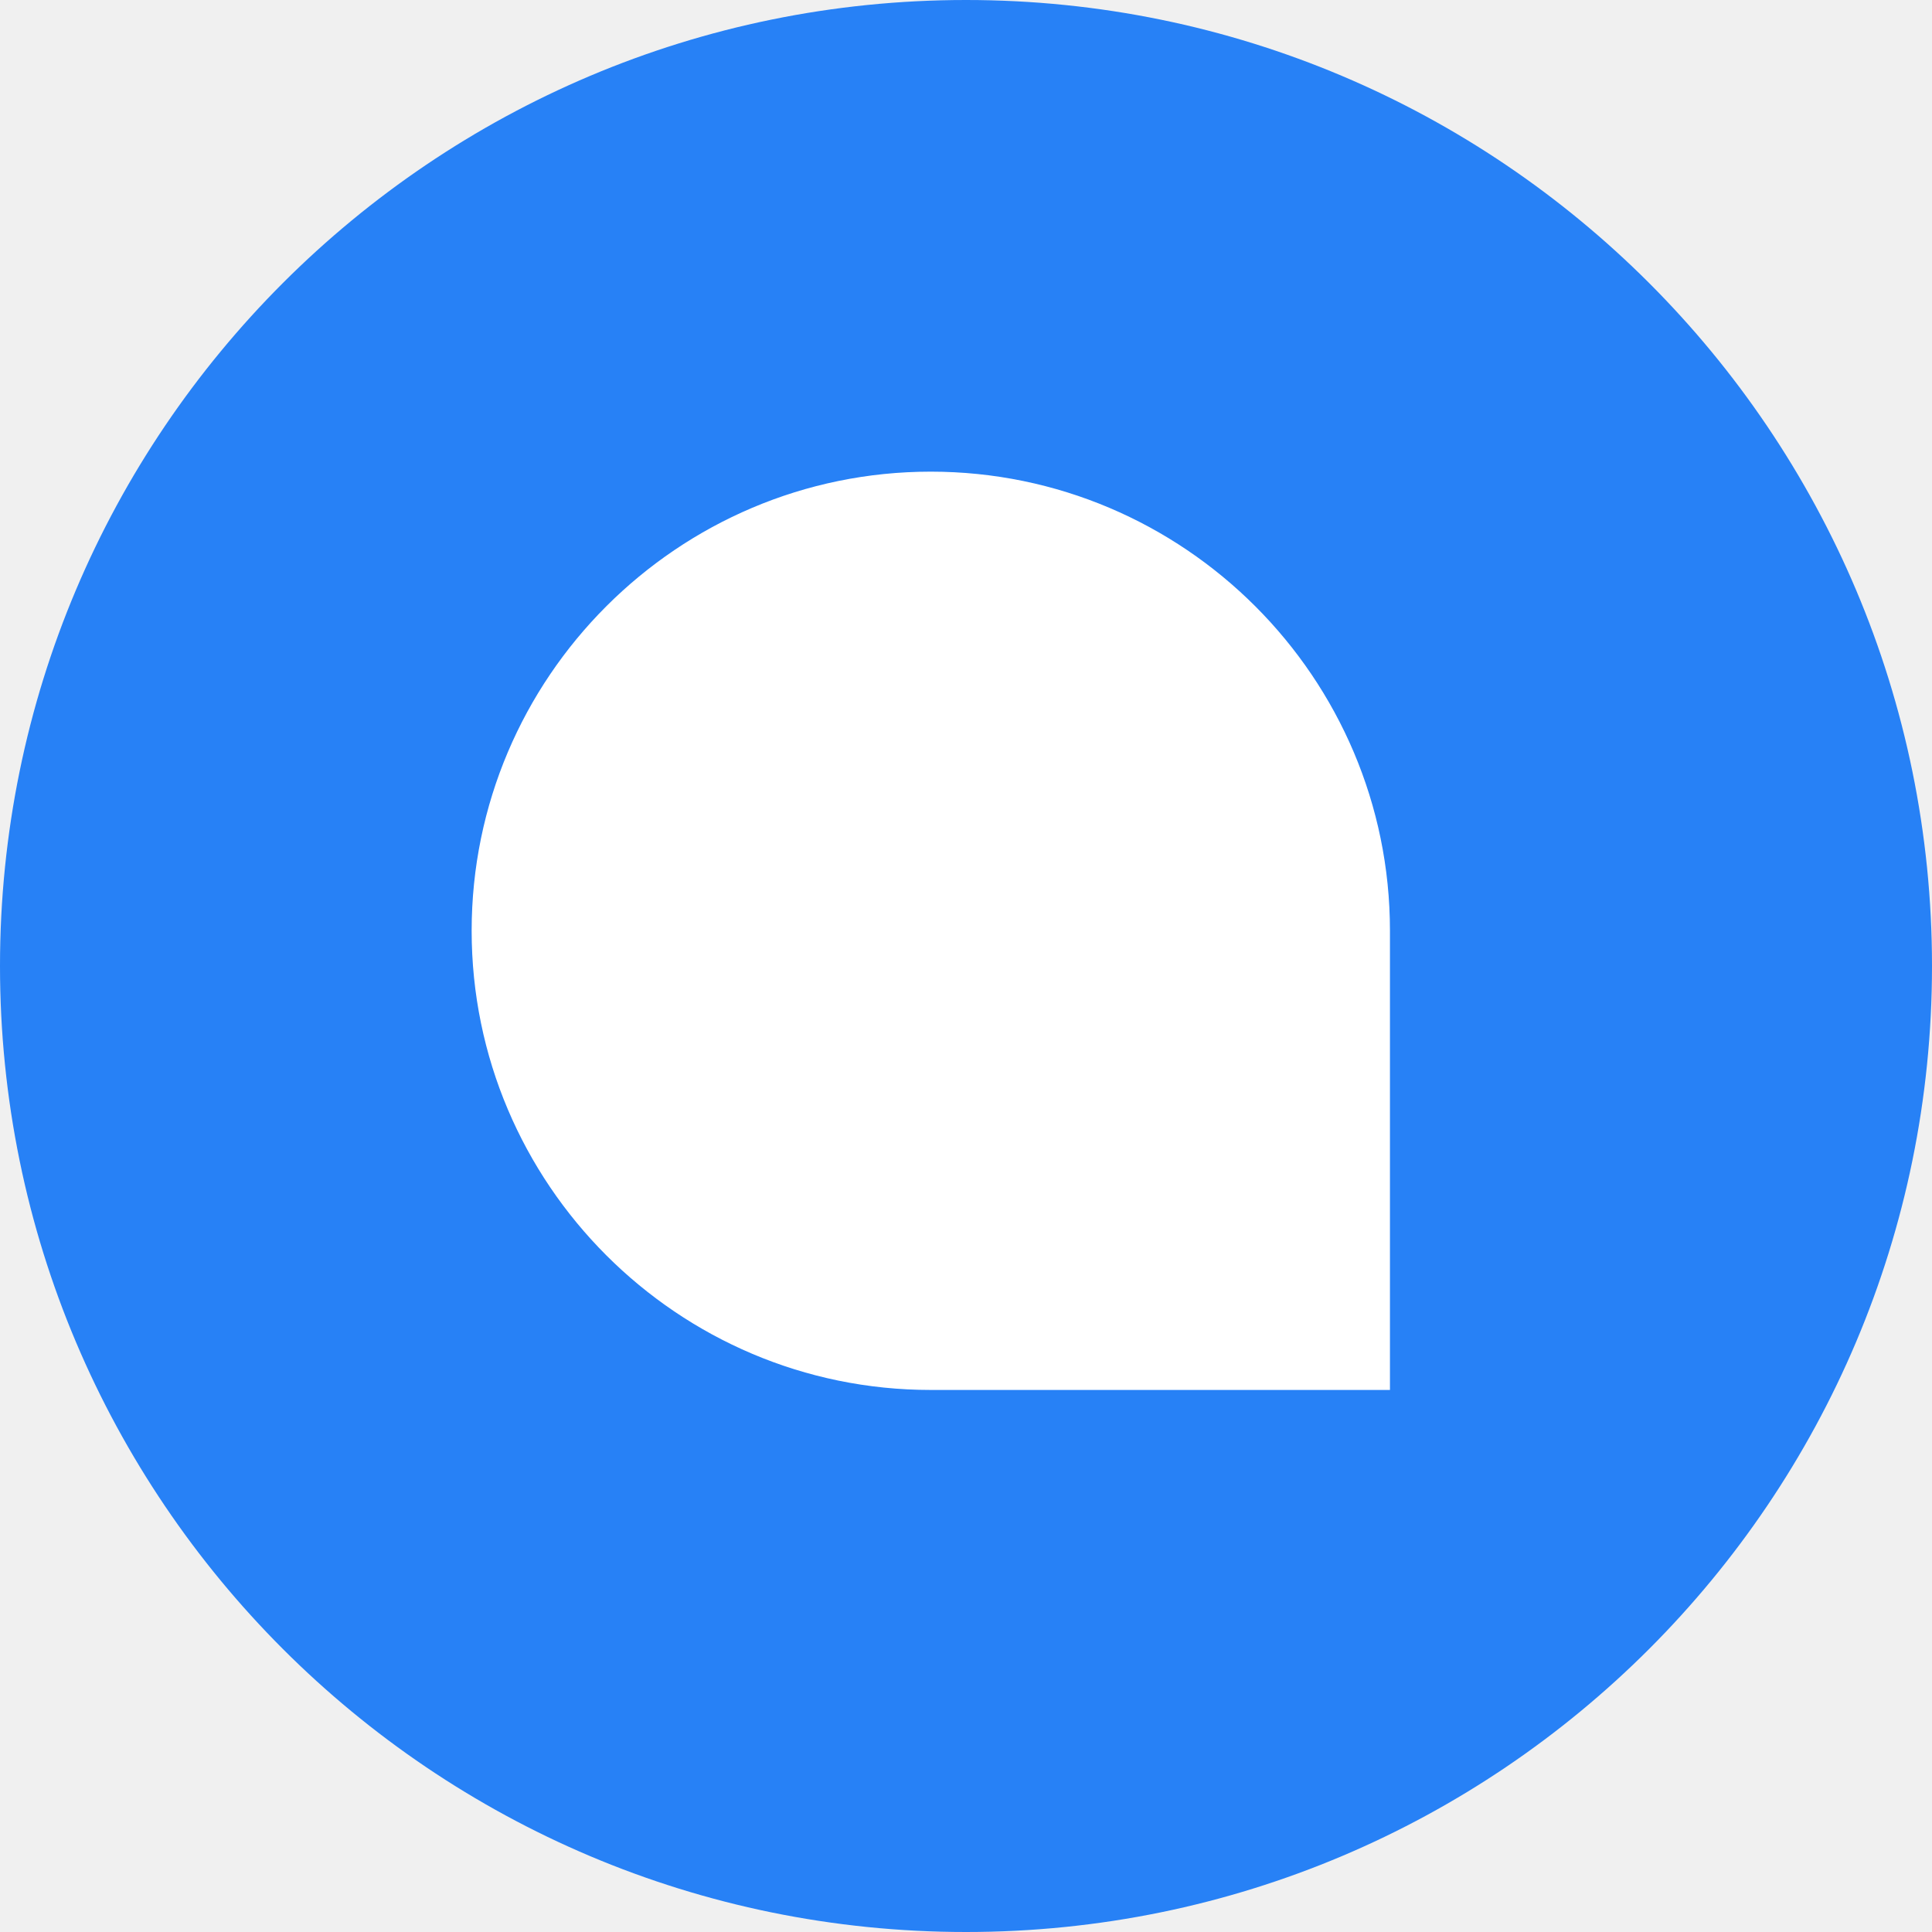
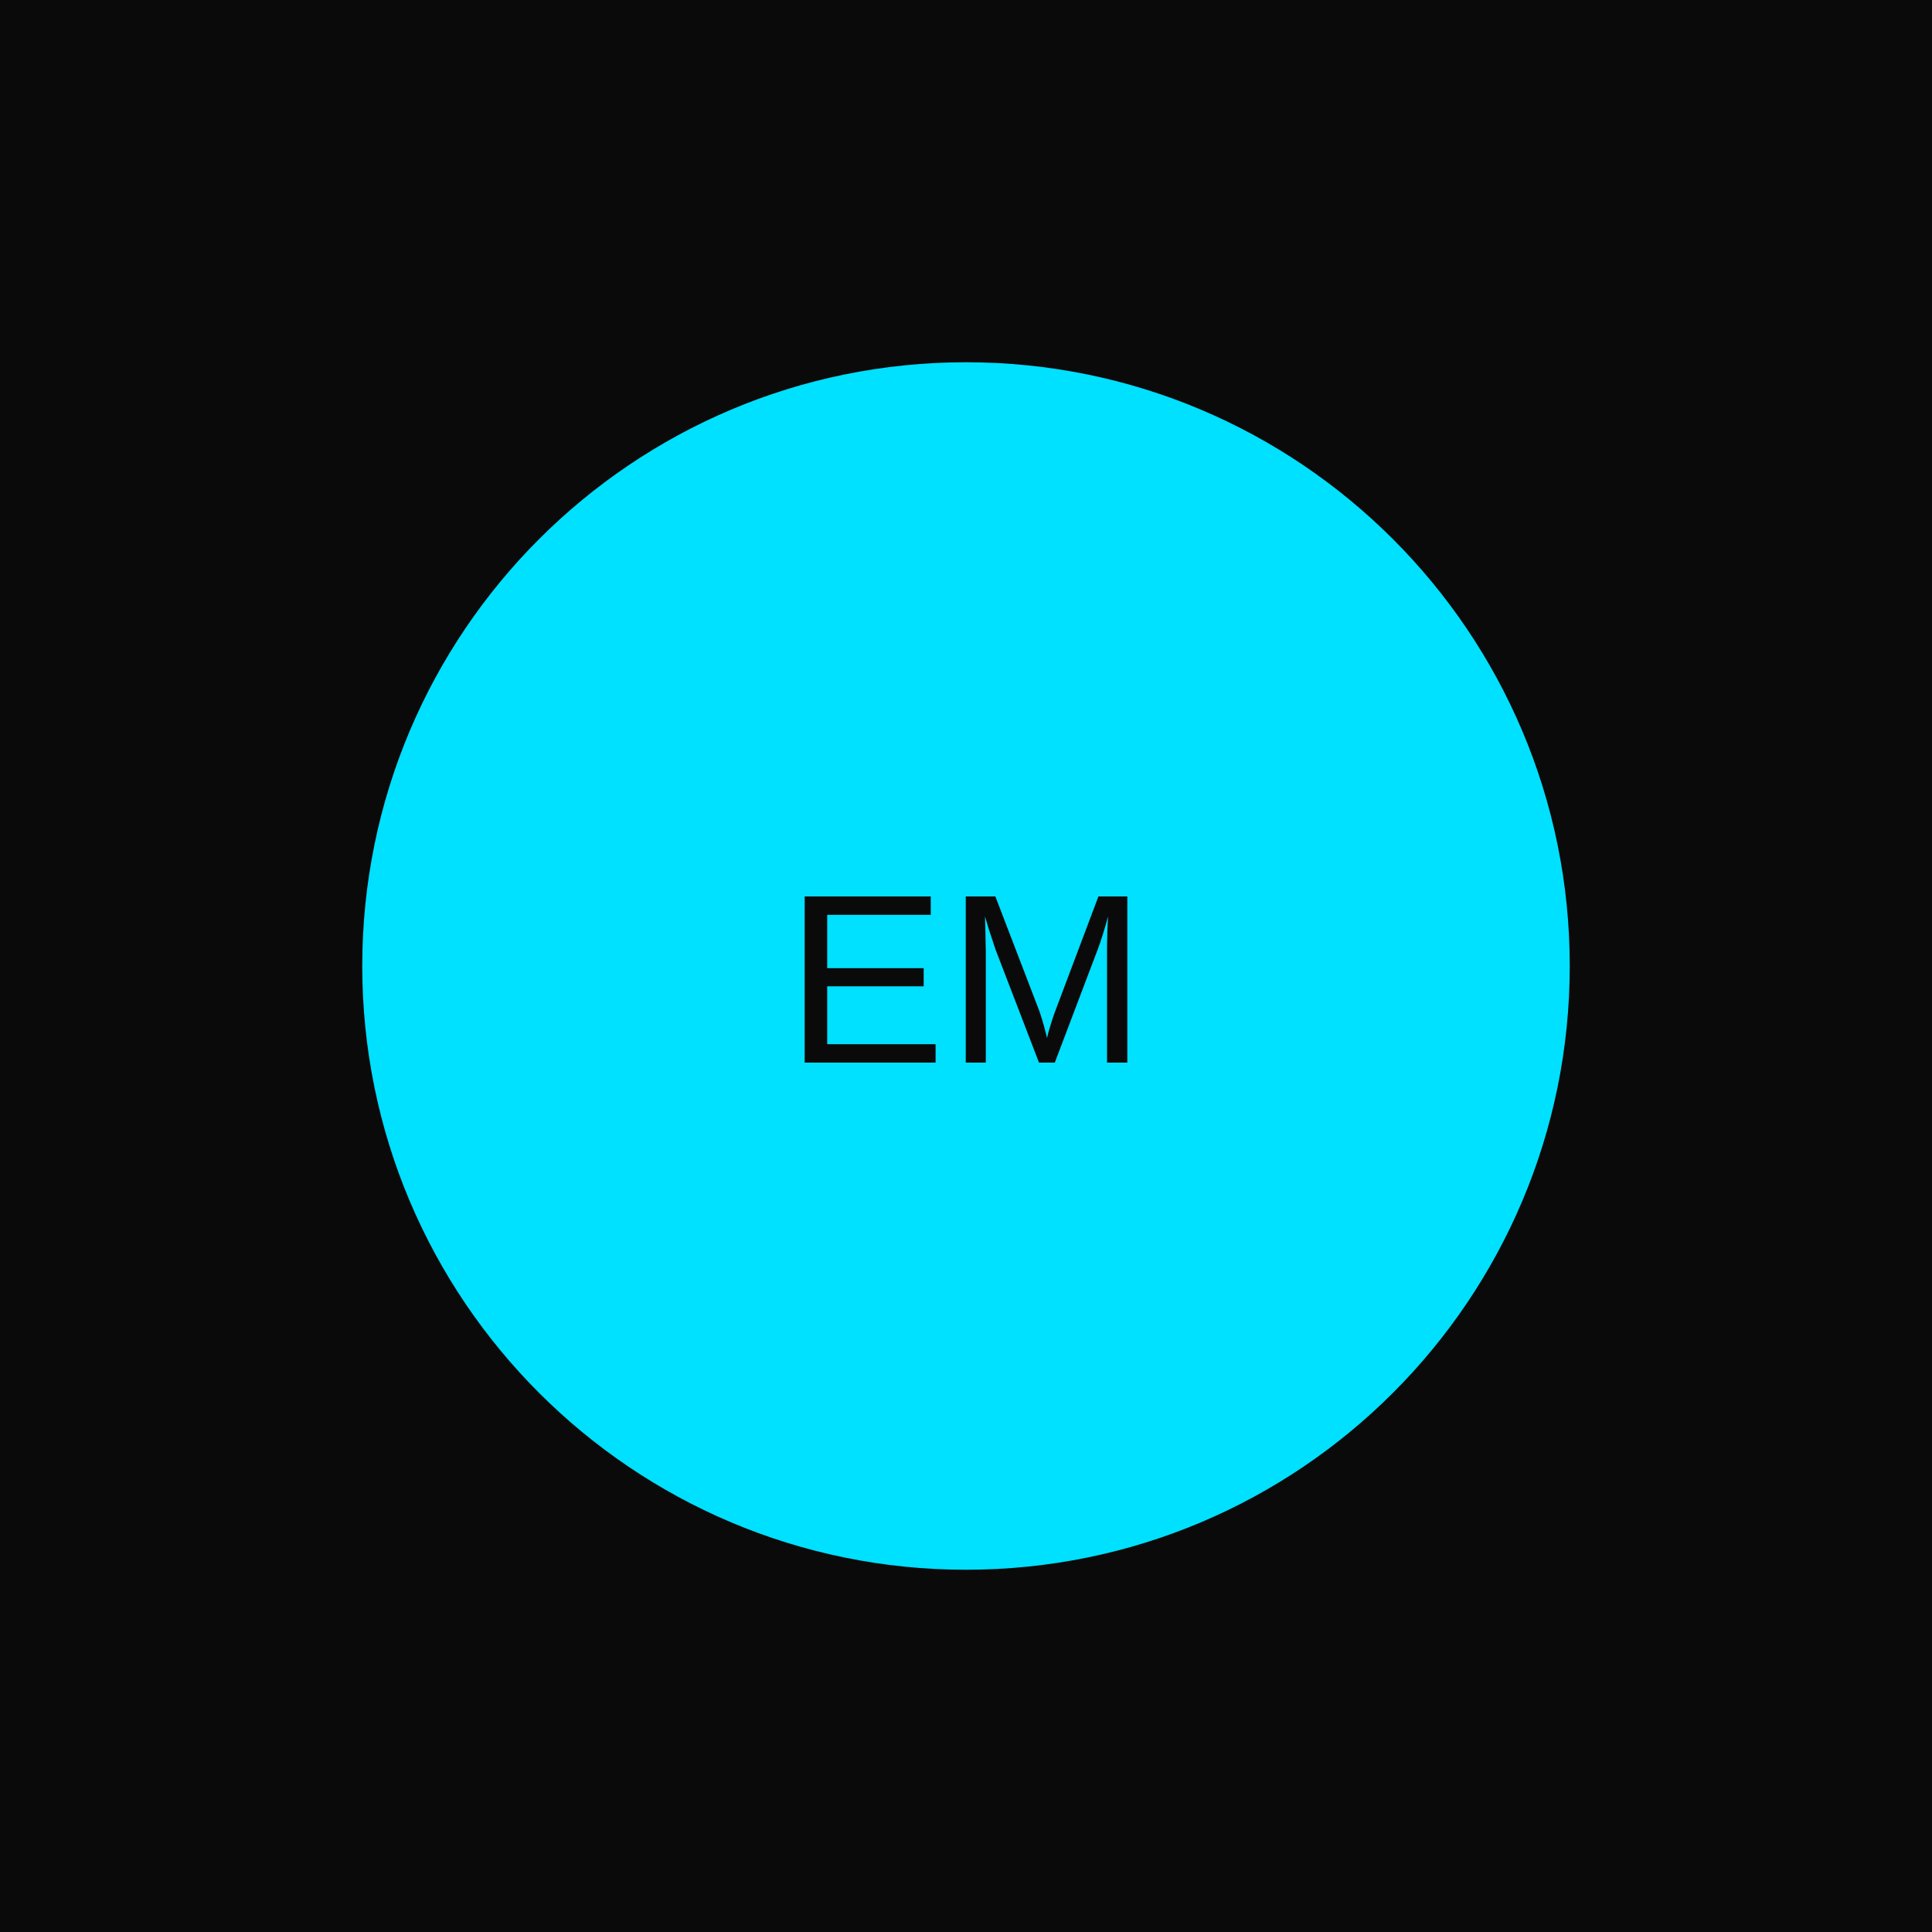
- <svg xmlns="http://www.w3.org/2000/svg" width="16" height="16" viewBox="0 0 16 16" fill="none">
-   <g clip-path="url(#woot-logo-clip-2342424e23u32098)">
-     <path d="M8 16C12.418 16 16 12.418 16 8C16 3.582 12.418 0 8 0C3.582 0 0 3.582 0 8C0 12.418 3.582 16 8 16Z" fill="#2781F6" />
-     <path d="M11.417 11.417H7.708C5.664 11.417 4 9.753 4 7.708C4 5.664 5.664 4 7.708 4C9.753 4 11.417 5.664 11.417 7.708V11.417Z" fill="white" stroke="white" stroke-width="0.188" />
-   </g>
-   <defs>
-     <clipPath id="woot-logo-clip-2342424e23u32098">
-       <rect width="16" height="16" fill="white" />
-     </clipPath>
-   </defs>
+ <svg xmlns="http://www.w3.org/2000/svg" width="512" height="512">
+   <rect width="512" height="512" fill="#0a0a0a" />
+   <circle cx="256" cy="256" r="160" fill="#00e0ff" />
+   <text x="50%" y="55%" text-anchor="middle" font-family="Arial" font-size="64" fill="#0a0a0a">EM</text>
</svg>
